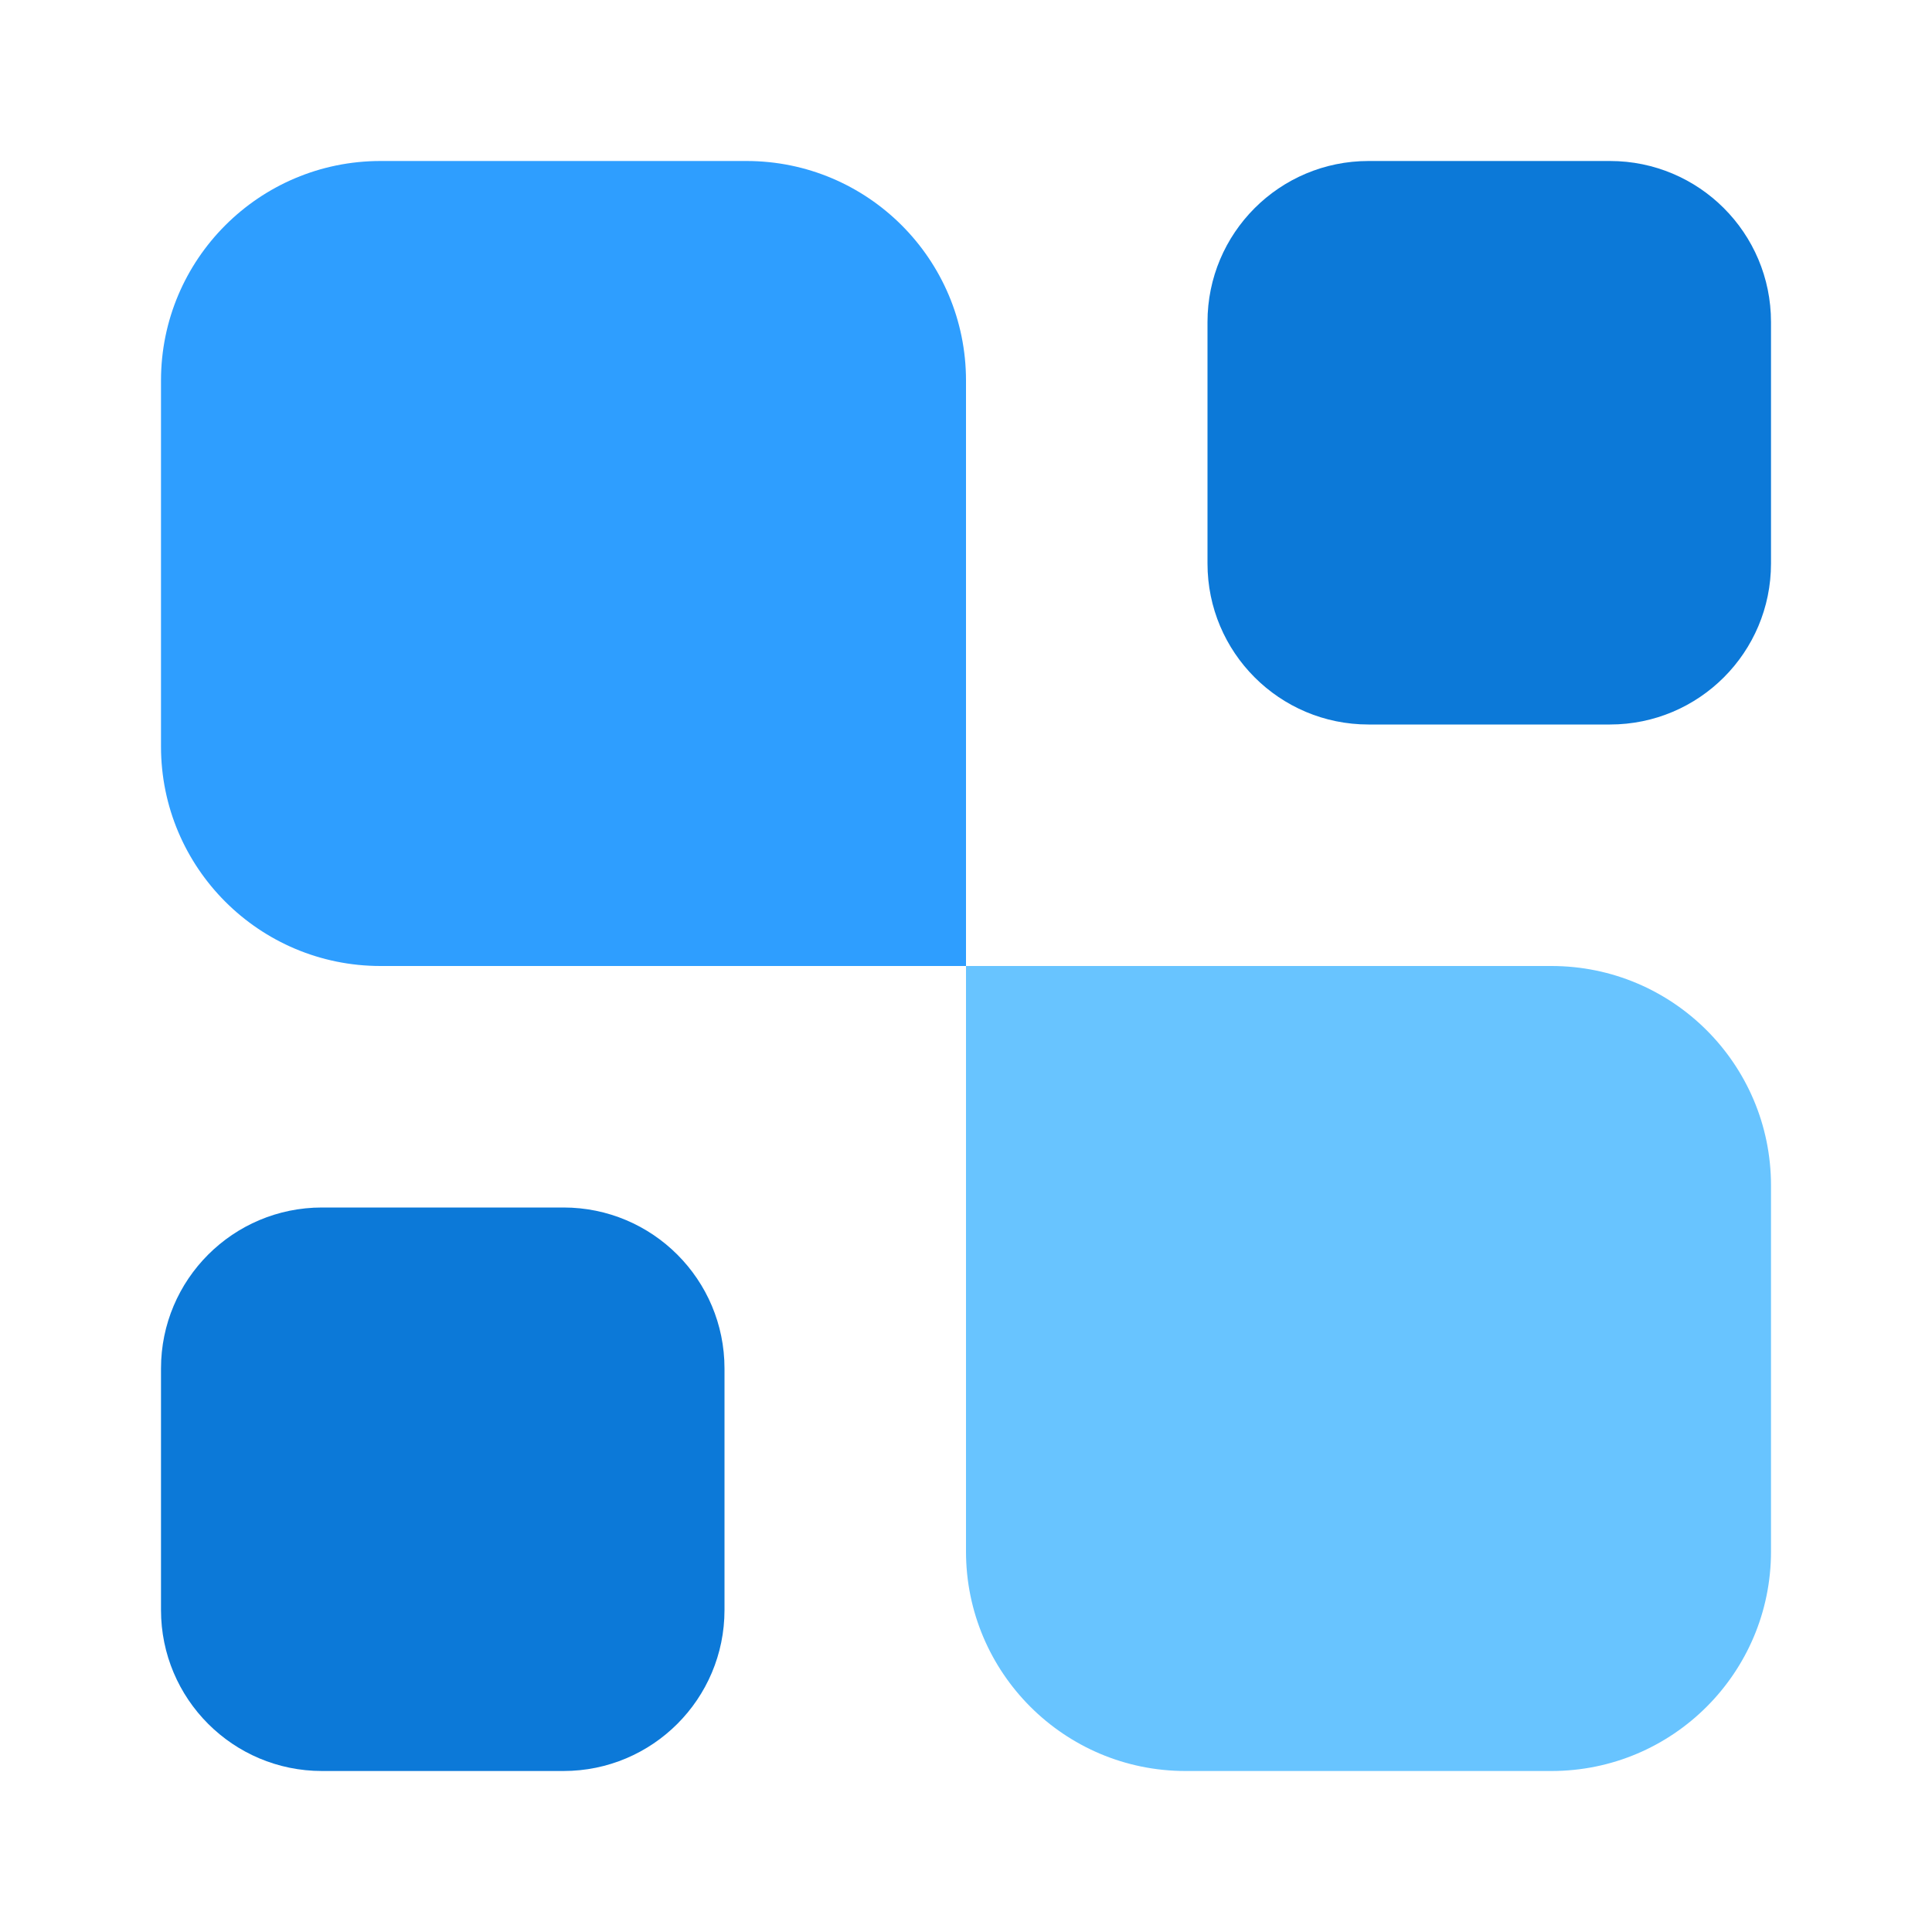
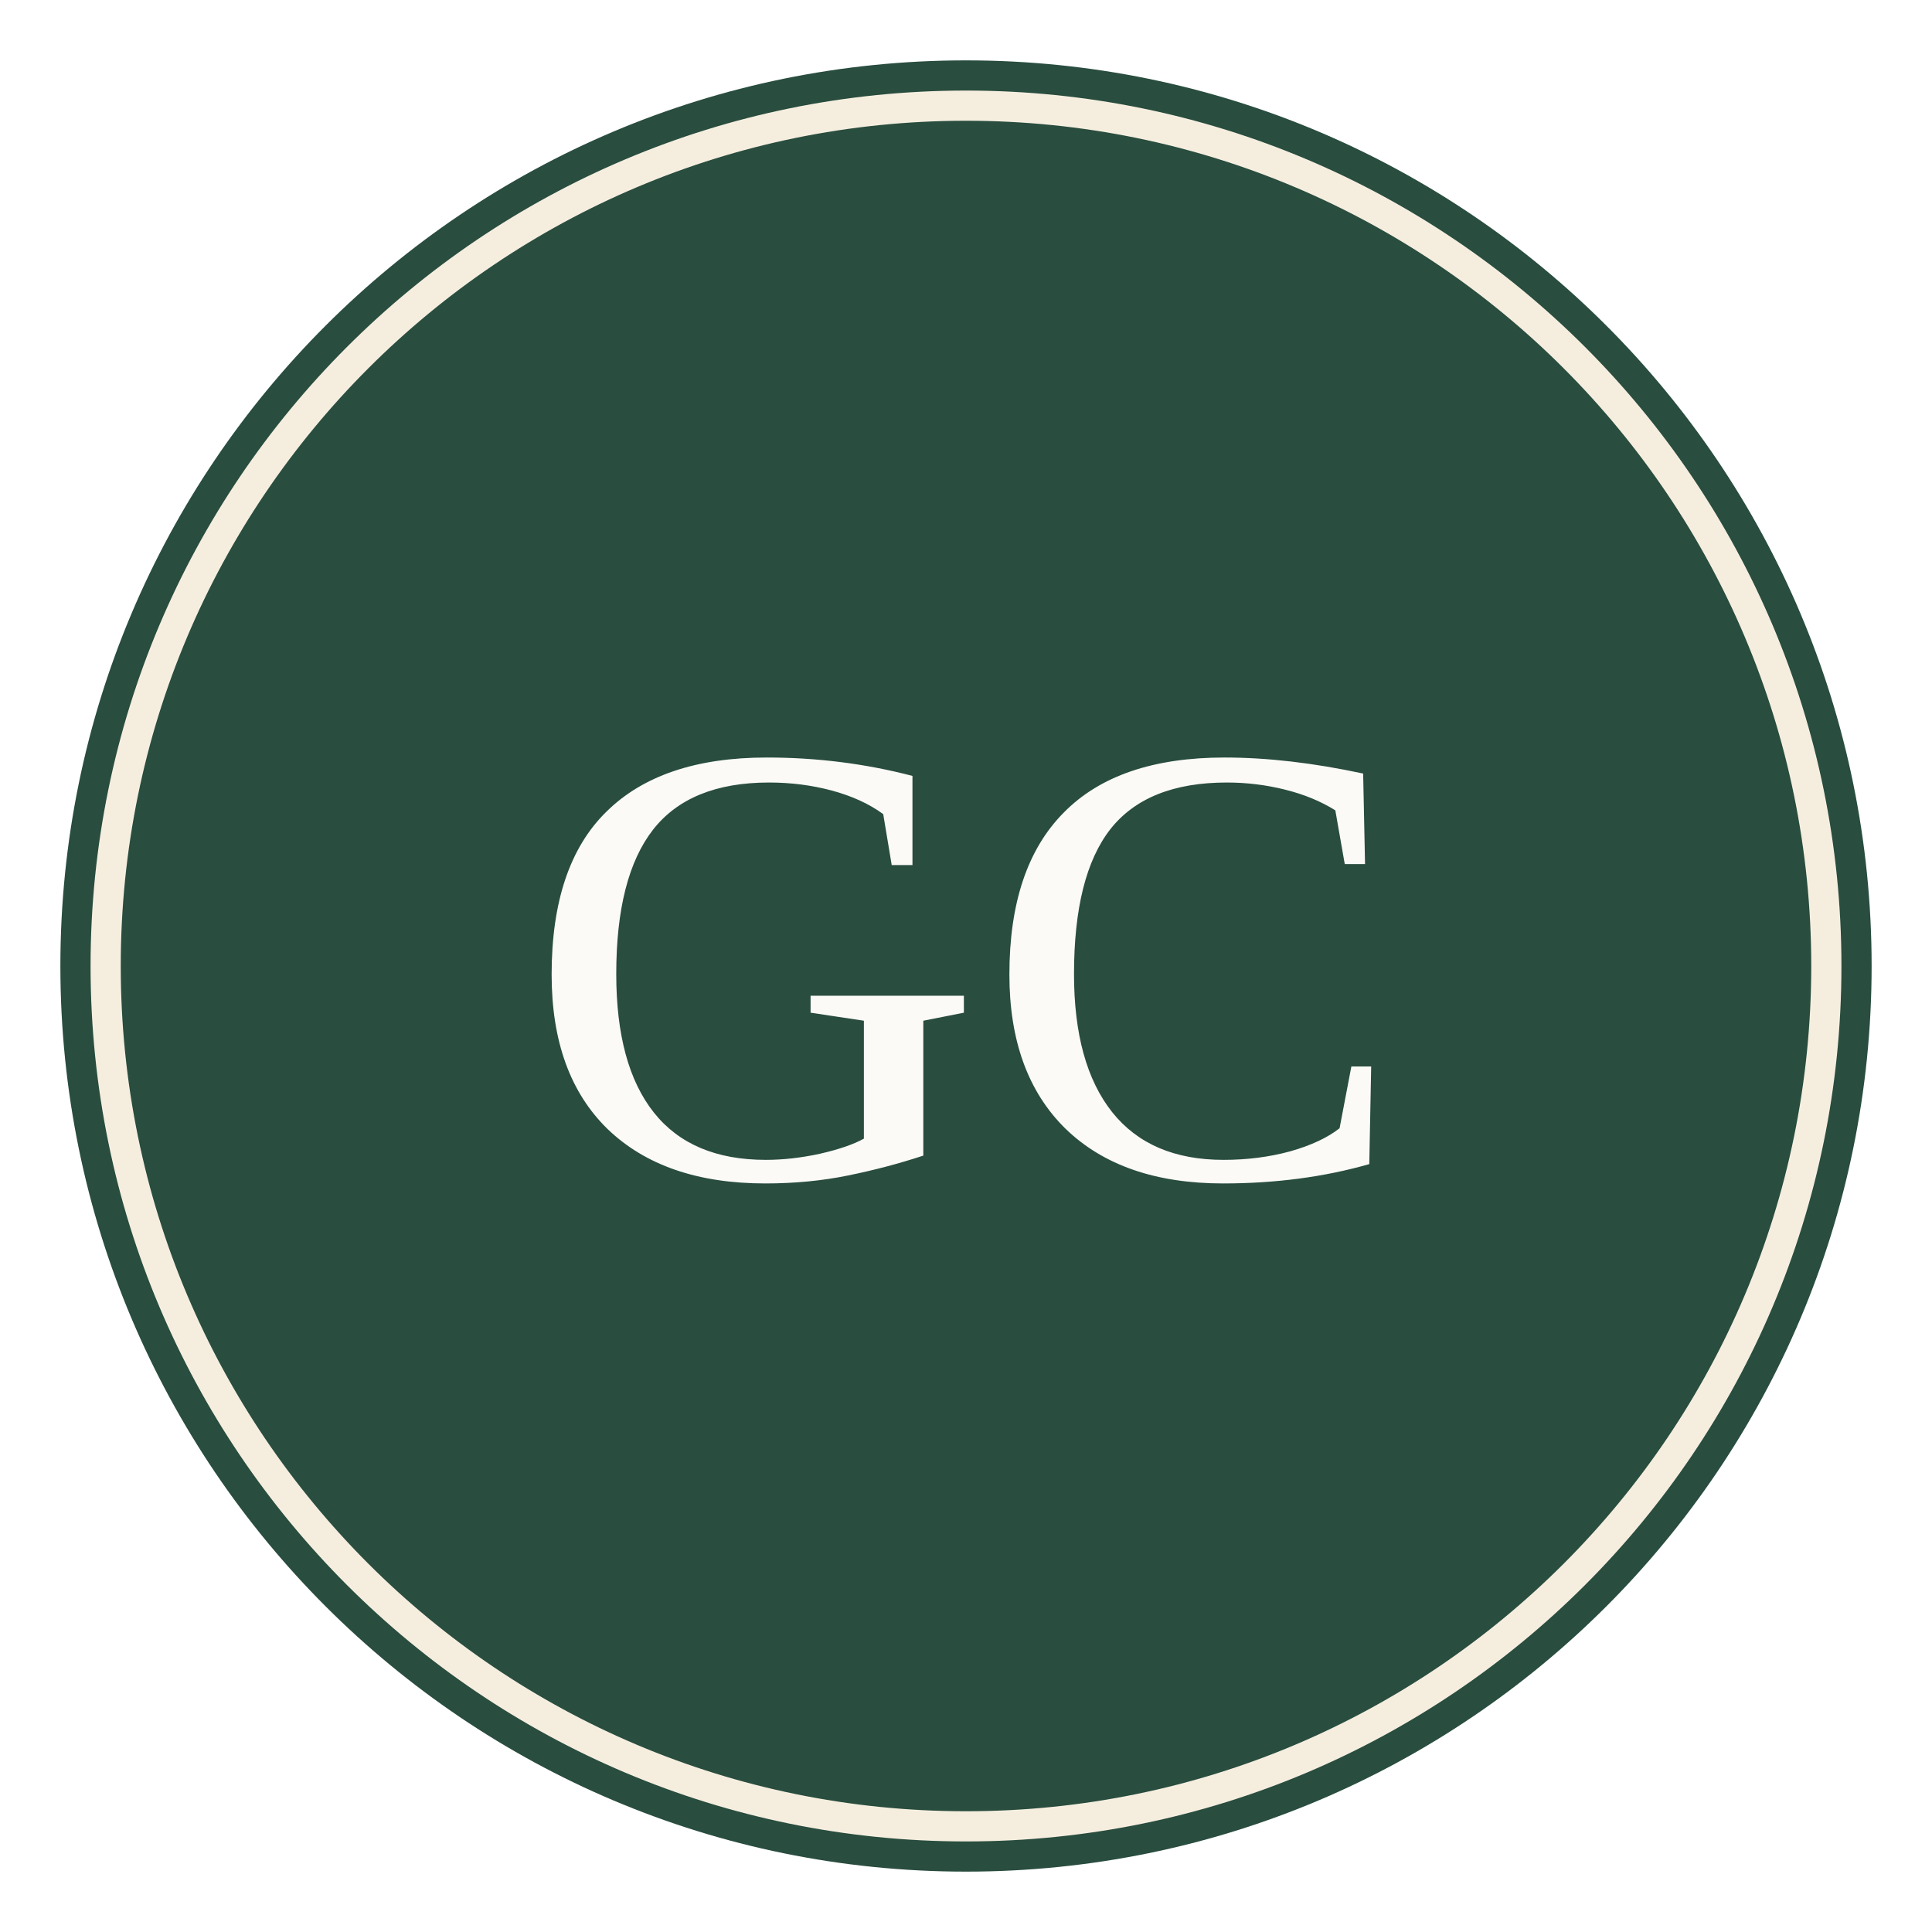
- <svg xmlns="http://www.w3.org/2000/svg" width="24" height="24" viewBox="0 0 24 24" fill="none">
-   <path d="M22 19.273C22 20.779 20.779 22 19.273 22H14.727C13.221 22 12 20.779 12 19.273V12H19.273C20.779 12 22 13.221 22 14.727V19.273Z" fill="#68C4FF" />
-   <path d="M20 2C21.105 2 22 2.895 22 4V7C22 8.105 21.105 9 20 9H17C15.895 9 15 8.105 15 7V4C15 2.895 15.895 2 17 2H20Z" fill="#0C79D8" />
-   <path d="M7 15C8.105 15 9 15.895 9 17V20C9 21.105 8.105 22 7 22H4C2.895 22 2 21.105 2 20V17C2 15.895 2.895 15 4 15H7Z" fill="#0C79D8" />
-   <path d="M12 12H4.727C3.221 12 2 10.779 2 9.273V4.727C2 3.221 3.221 2 4.727 2H9.273C10.779 2 12 3.221 12 4.727V12Z" fill="#2E9EFF" />
+ <svg xmlns="http://www.w3.org/2000/svg" width="64" height="64" viewBox="0 0 64 64">
+   <circle cx="32" cy="32" r="30" fill="#294d3f" />
+   <circle cx="32" cy="32" r="28.5" fill="none" stroke="#f5eedf" />
+   <text x="32" y="39" fill="#fbfaf7" font-family="Georgia, 'Times New Roman', serif" font-size="21" text-anchor="middle">
+     GC
+   </text>
</svg>
